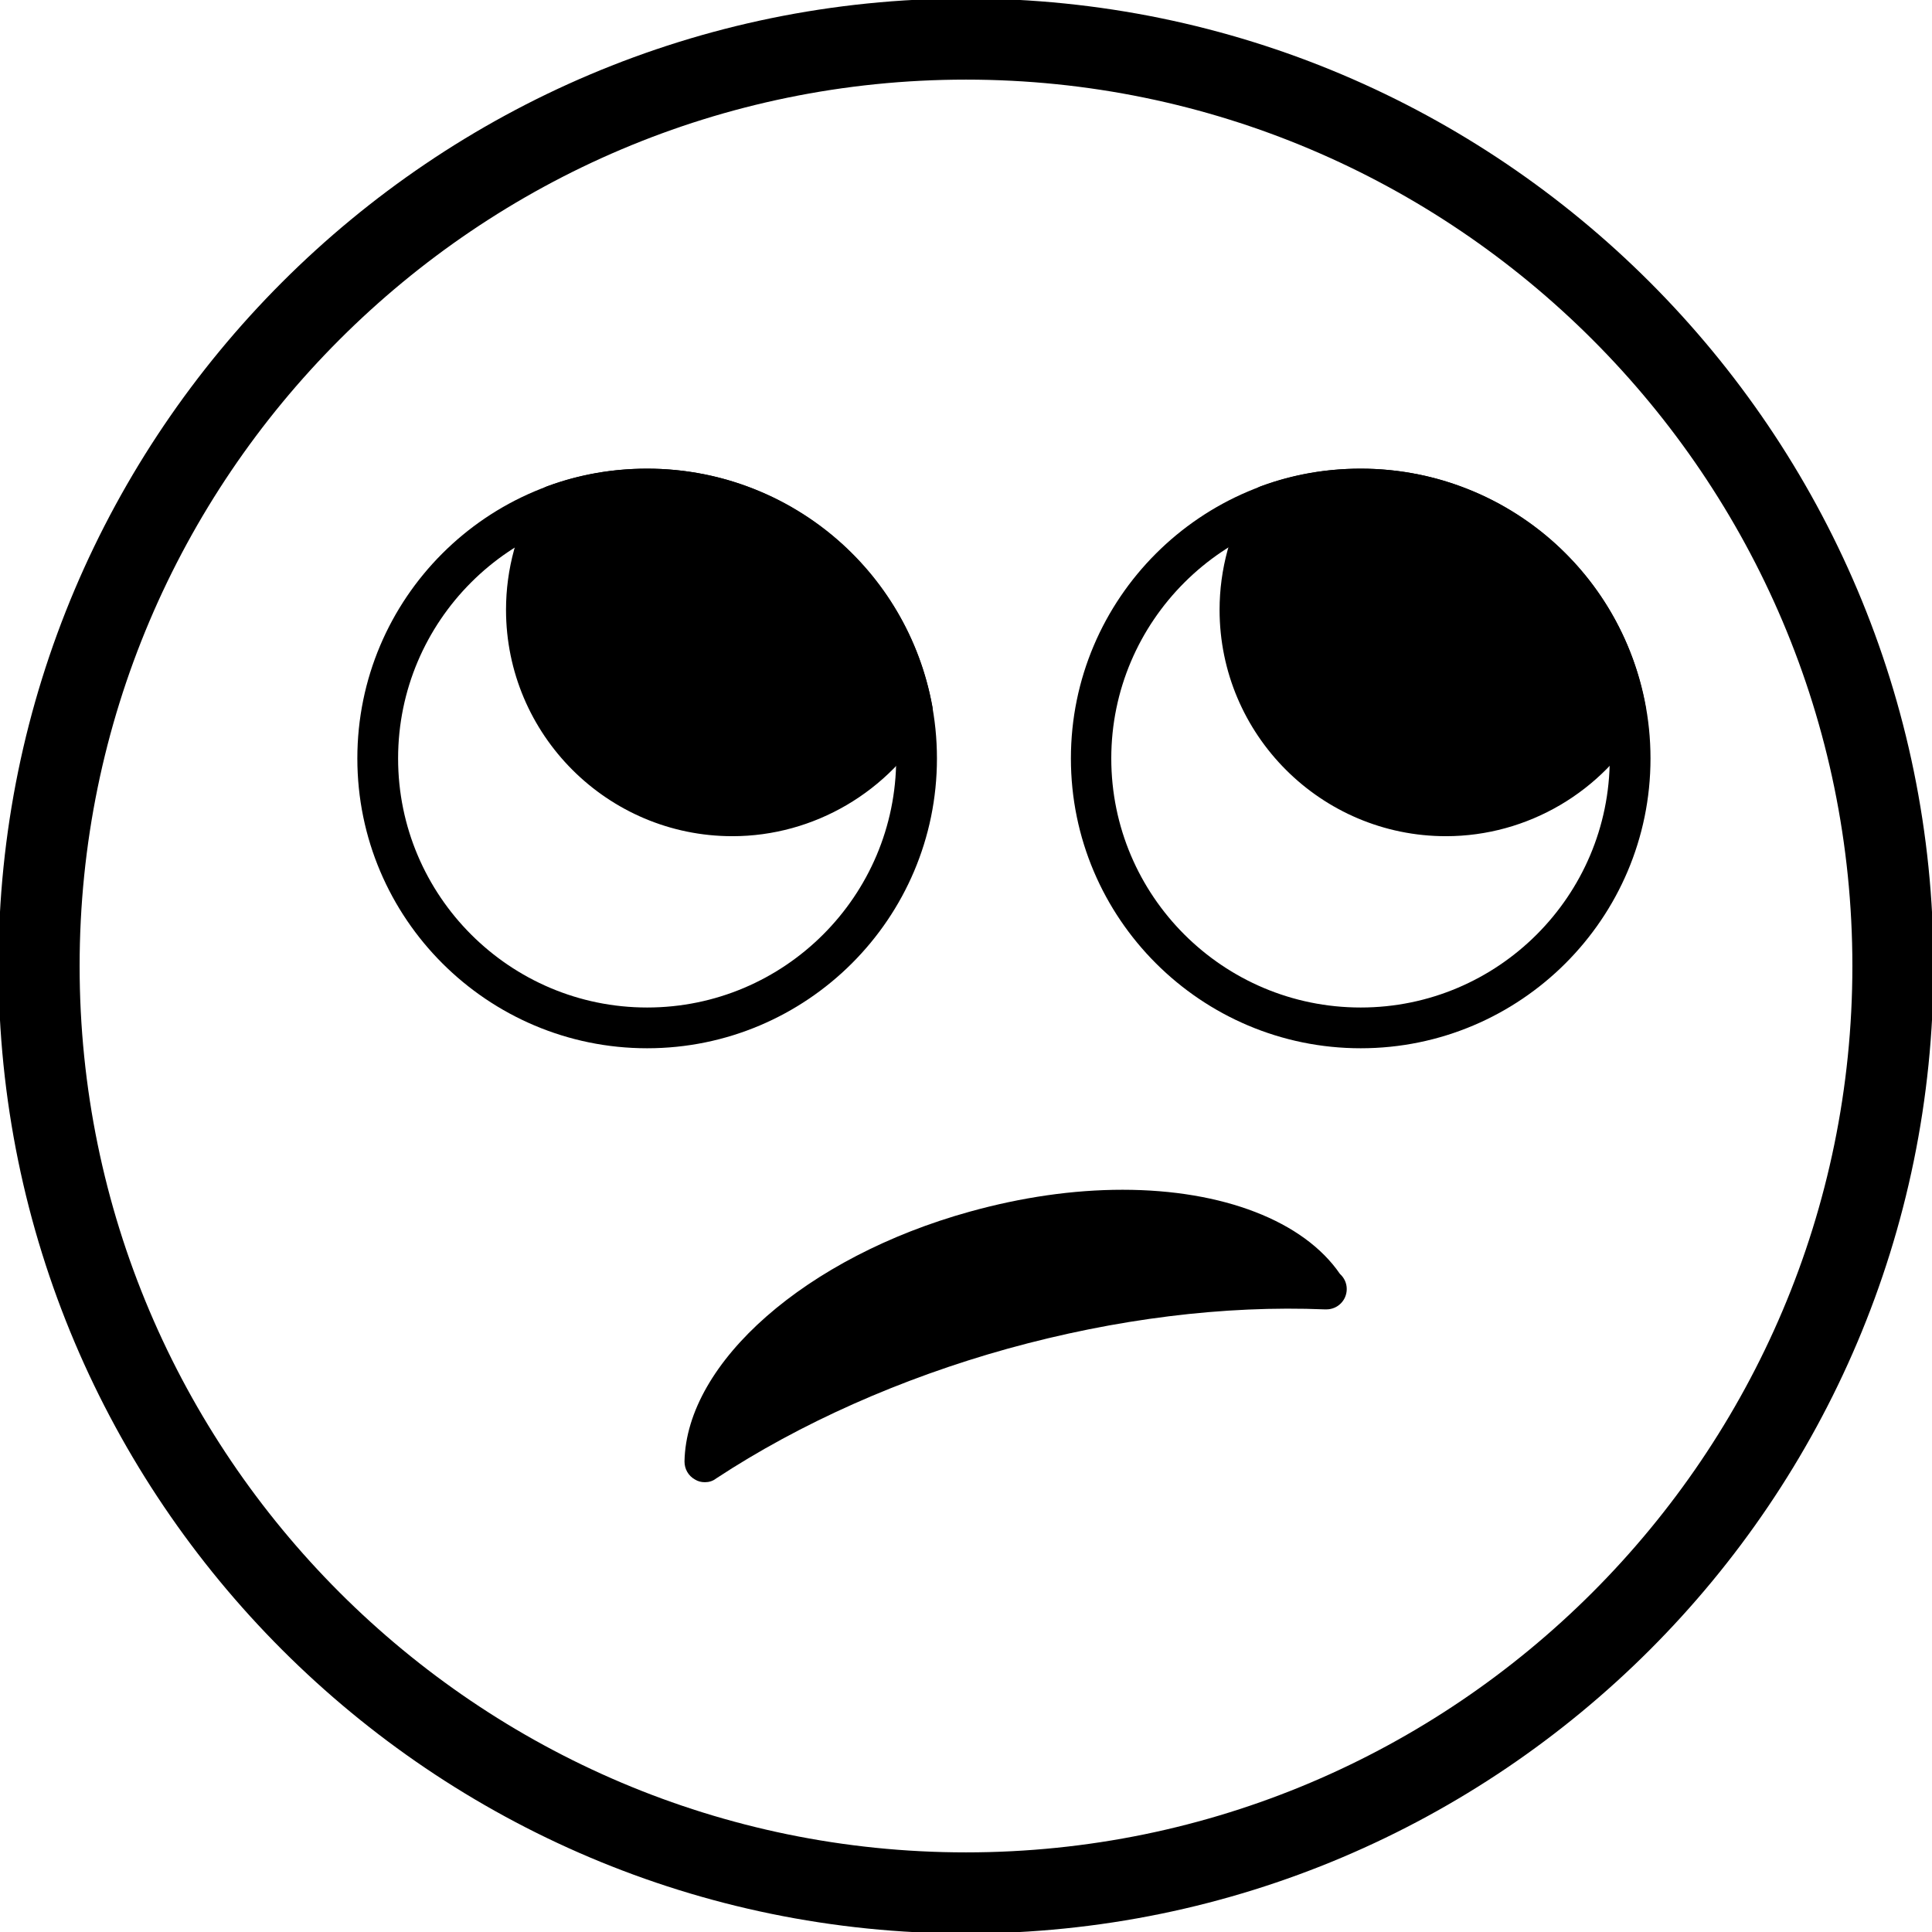
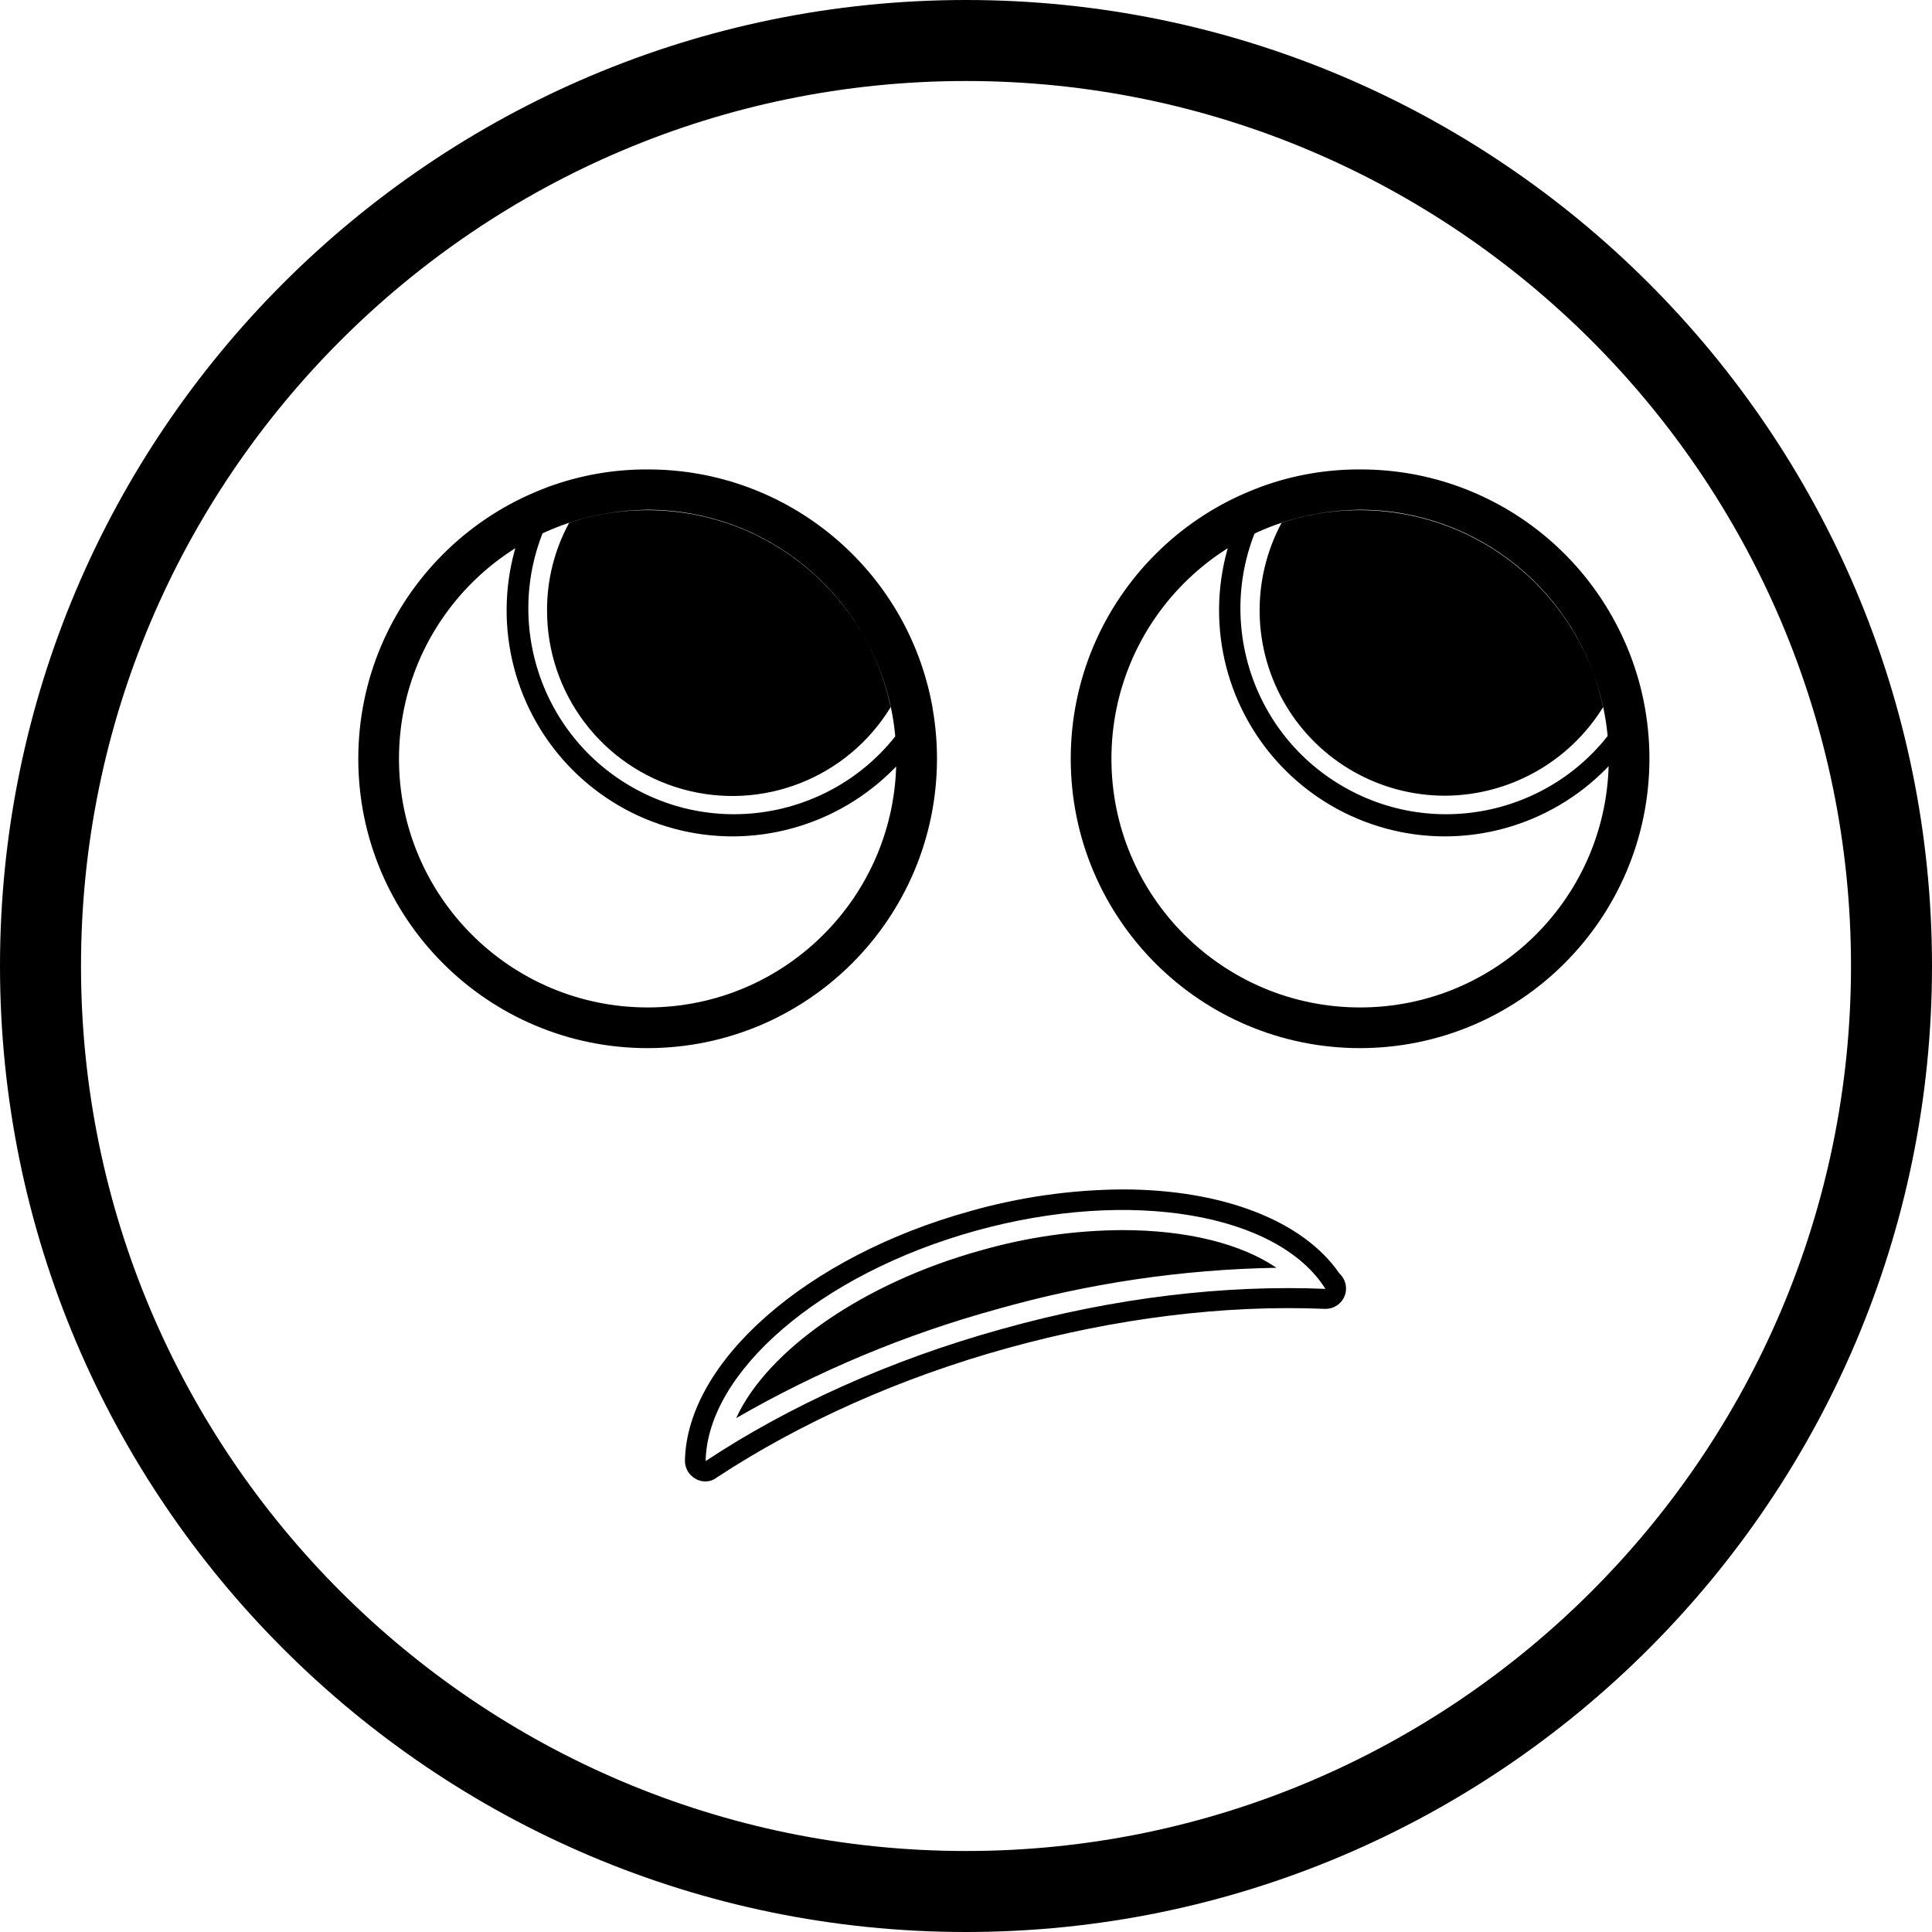
- <svg xmlns="http://www.w3.org/2000/svg" version="1.1" id="Camada_1" focusable="false" x="0px" y="0px" viewBox="0 0 512 512" style="enable-background:new 0 0 512 512;" xml:space="preserve">
-   <g>
-     <g>
-       <g>
-         <g>
-           <path fill="currentColor" d="M256,512.4C114.6,512.4-0.4,397.4-0.4,256C-0.4,114.6,114.6-0.4,256-0.4c141.4,0,256.4,115,256.4,256.4      C512.4,397.4,397.4,512.4,256,512.4z M256,21.1C126.5,21.1,21.1,126.5,21.1,256S126.5,490.9,256,490.9      c129.5,0,234.9-105.4,234.9-234.9S385.5,21.1,256,21.1z" />
-         </g>
-       </g>
-     </g>
-     <g>
-       <g>
-         <path fill="currentColor" d="M265.7,352.3c30-8.4,59.4-11.7,85.7-10.6c-12.5-19.9-51.5-26.9-92.9-15.4c-41.4,11.5-71.2,37.6-71.6,61.1     C208.8,372.9,235.7,360.6,265.7,352.3z" />
-         <path fill="currentColor" d="M186.8,392.8c-0.9,0-1.8-0.2-2.6-0.7c-1.8-1-2.8-2.8-2.8-4.8c0.5-26.3,32.3-54.2,75.6-66.2c13.7-3.8,27.3-5.8,40.5-5.8     c26.6,0,48,8.3,57.6,22.3c1.1,1,1.8,2.4,1.8,4c0,3-2.4,5.4-5.4,5.4c0,0-0.1,0-0.2,0c0,0-0.1,0-0.2,0c-26.7-1.1-55.4,2.5-84,10.4     c-28.4,7.9-55.1,19.8-77.3,34.4C188.9,392.5,187.9,392.8,186.8,392.8z M297.5,326.1c-12.2,0-24.8,1.8-37.6,5.4     c-31.4,8.7-56.7,26.6-64.9,44.5c20.7-12.1,44.4-22,69.2-28.9c25.1-7,50-10.7,74.2-11C329,329.7,314.6,326.1,297.5,326.1z" />
-       </g>
-     </g>
-     <g>
-       <g>
-         <g>
-           <g>
-             <path fill="currentColor" d="M360.6,277.8c-42.3,0-76.8-34.4-76.8-76.8s34.5-76.8,76.8-76.8c42.3,0,76.8,34.4,76.8,76.8S402.9,277.8,360.6,277.8z        M360.6,135c-36.4,0-66.1,29.6-66.1,66c0,36.4,29.6,66,66.1,66c36.4,0,66-29.6,66-66C426.6,164.6,397,135,360.6,135z" />
-           </g>
-         </g>
-         <g>
-           <g>
-             <path fill="currentColor" d="M430.8,188.3c-6-33.4-35.2-58.7-70.3-58.7c-8.6,0-16.8,1.5-24.4,4.3c-4.8,8.1-7.6,17.6-7.6,27.7       c0,30.2,24.4,54.6,54.6,54.6C403.7,216.2,421.5,204.9,430.8,188.3z" />
-             <path fill="currentColor" d="M383.2,221.6c-33.1,0-60-26.9-60-60c0-10.7,2.9-21.3,8.3-30.5c0.6-1.1,1.6-1.9,2.8-2.3c8.4-3.1,17.2-4.6,26.3-4.6       c37.2,0,69,26.5,75.5,63.1c0.2,1.2,0,2.5-0.6,3.6C424.9,209.8,404.8,221.6,383.2,221.6z M339.8,138.3       c-3.9,7.2-5.9,15.2-5.9,23.3c0,27.2,22.1,49.2,49.2,49.2c17.1,0,33-9,42-23.5c-6.4-30.5-33.3-52.4-64.6-52.4       C353.4,135,346.5,136.1,339.8,138.3z" />
-           </g>
-         </g>
-       </g>
-       <g>
-         <g>
-           <g>
-             <path fill="currentColor" d="M171.5,277.8c-42.3,0-76.8-34.4-76.8-76.8s34.4-76.8,76.8-76.8c42.3,0,76.8,34.4,76.8,76.8S213.8,277.8,171.5,277.8z        M171.5,135c-36.4,0-66,29.6-66,66c0,36.4,29.6,66,66,66c36.4,0,66-29.6,66-66C237.5,164.6,207.9,135,171.5,135z" />
-           </g>
-         </g>
-         <g>
-           <g>
-             <path fill="currentColor" d="M241.8,188.3c-6-33.4-35.2-58.7-70.3-58.7c-8.6,0-16.8,1.5-24.4,4.3c-4.8,8.1-7.6,17.6-7.6,27.7       c0,30.2,24.4,54.6,54.6,54.6C214.6,216.2,232.4,204.9,241.8,188.3z" />
-             <path fill="currentColor" d="M194.1,221.6c-33.1,0-60-26.9-60-60c0-10.8,2.9-21.3,8.3-30.5c0.6-1.1,1.6-1.9,2.8-2.3c8.4-3.1,17.2-4.6,26.3-4.6       c37.2,0,69,26.5,75.6,63.1c0.2,1.2,0,2.5-0.6,3.6C235.8,209.8,215.7,221.6,194.1,221.6z M150.7,138.3       c-3.9,7.1-5.9,15.1-5.9,23.3c0,27.2,22.1,49.2,49.2,49.2c17.1,0,33-9,42-23.5c-6.4-30.5-33.3-52.4-64.6-52.4       C164.4,135,157.4,136.1,150.7,138.3z" />
-           </g>
-         </g>
-       </g>
-     </g>
-   </g>
+ <svg xmlns="http://www.w3.org/2000/svg" id="Camada_1" data-name="Camada 1" viewBox="0 0 512.8 512.8">
+   <path d="M256,512.4C114.6,512.4-.4,397.4-.4,256S114.6-.4,256-.4,512.4,114.6,512.4,256,397.4,512.4,256,512.4Zm0-491.3C126.5,21.1,21.1,126.5,21.1,256S126.5,490.9,256,490.9,490.9,385.5,490.9,256,385.5,21.1,256,21.1Zm9.7,331.2c30-8.4,59.4-11.7,85.7-10.6-12.5-19.9-51.5-26.9-92.9-15.4s-71.2,37.6-71.6,61.1C208.8,372.9,235.7,360.6,265.7,352.3Zm-78.9,40.5a4.8,4.8,0,0,1-2.6-.7,5.4,5.4,0,0,1-2.8-4.8c.5-26.3,32.3-54.2,75.6-66.2a151.8,151.8,0,0,1,40.5-5.8c26.6,0,48,8.3,57.6,22.3a5.4,5.4,0,0,1-3.6,9.4h-.4c-26.7-1.1-55.4,2.5-84,10.4s-55.1,19.8-77.3,34.4A4.7,4.7,0,0,1,186.8,392.8Zm110.7-66.7a138.9,138.9,0,0,0-37.6,5.4c-31.4,8.7-56.7,26.6-64.9,44.5a295,295,0,0,1,69.2-28.9,289.9,289.9,0,0,1,74.2-11C329,329.7,314.6,326.1,297.5,326.1Zm63.1-48.3A76.8,76.8,0,1,1,437.4,201,76.9,76.9,0,0,1,360.6,277.8Zm0-142.8a66,66,0,1,0,66,66A66.2,66.2,0,0,0,360.6,135Zm70.2,53.3a71.4,71.4,0,0,0-70.3-58.7,70.3,70.3,0,0,0-24.4,4.3,54.6,54.6,0,1,0,94.7,54.4Zm-47.6,33.3a60,60,0,0,1-51.7-90.5,4.9,4.9,0,0,1,2.8-2.3,75.5,75.5,0,0,1,26.3-4.6,76.5,76.5,0,0,1,75.5,63.1,5.7,5.7,0,0,1-.6,3.6A60.2,60.2,0,0,1,383.2,221.6Zm-43.4-83.3a49.2,49.2,0,0,0,43.3,72.5,49.6,49.6,0,0,0,42-23.5,66,66,0,0,0-64.6-52.4A69,69,0,0,0,339.8,138.3ZM171.5,277.8A76.8,76.8,0,1,1,248.3,201,76.9,76.9,0,0,1,171.5,277.8Zm0-142.8a66,66,0,1,0,66,66A66.1,66.1,0,0,0,171.5,135Zm70.3,53.3a71.4,71.4,0,0,0-70.3-58.7,70.3,70.3,0,0,0-24.4,4.3,54.6,54.6,0,1,0,94.7,54.4Zm-47.7,33.3a60,60,0,0,1-51.7-90.5,4.9,4.9,0,0,1,2.8-2.3,75.5,75.5,0,0,1,26.3-4.6,76.7,76.7,0,0,1,75.6,63.1,5.7,5.7,0,0,1-.6,3.6A60.4,60.4,0,0,1,194.1,221.6Zm-43.4-83.3a48.3,48.3,0,0,0-5.9,23.3A49.2,49.2,0,0,0,236,187.3a66,66,0,0,0-64.6-52.4A69.6,69.6,0,0,0,150.7,138.3Z" transform="translate(0.4 0.4)" fill="currentColor" />
</svg>
